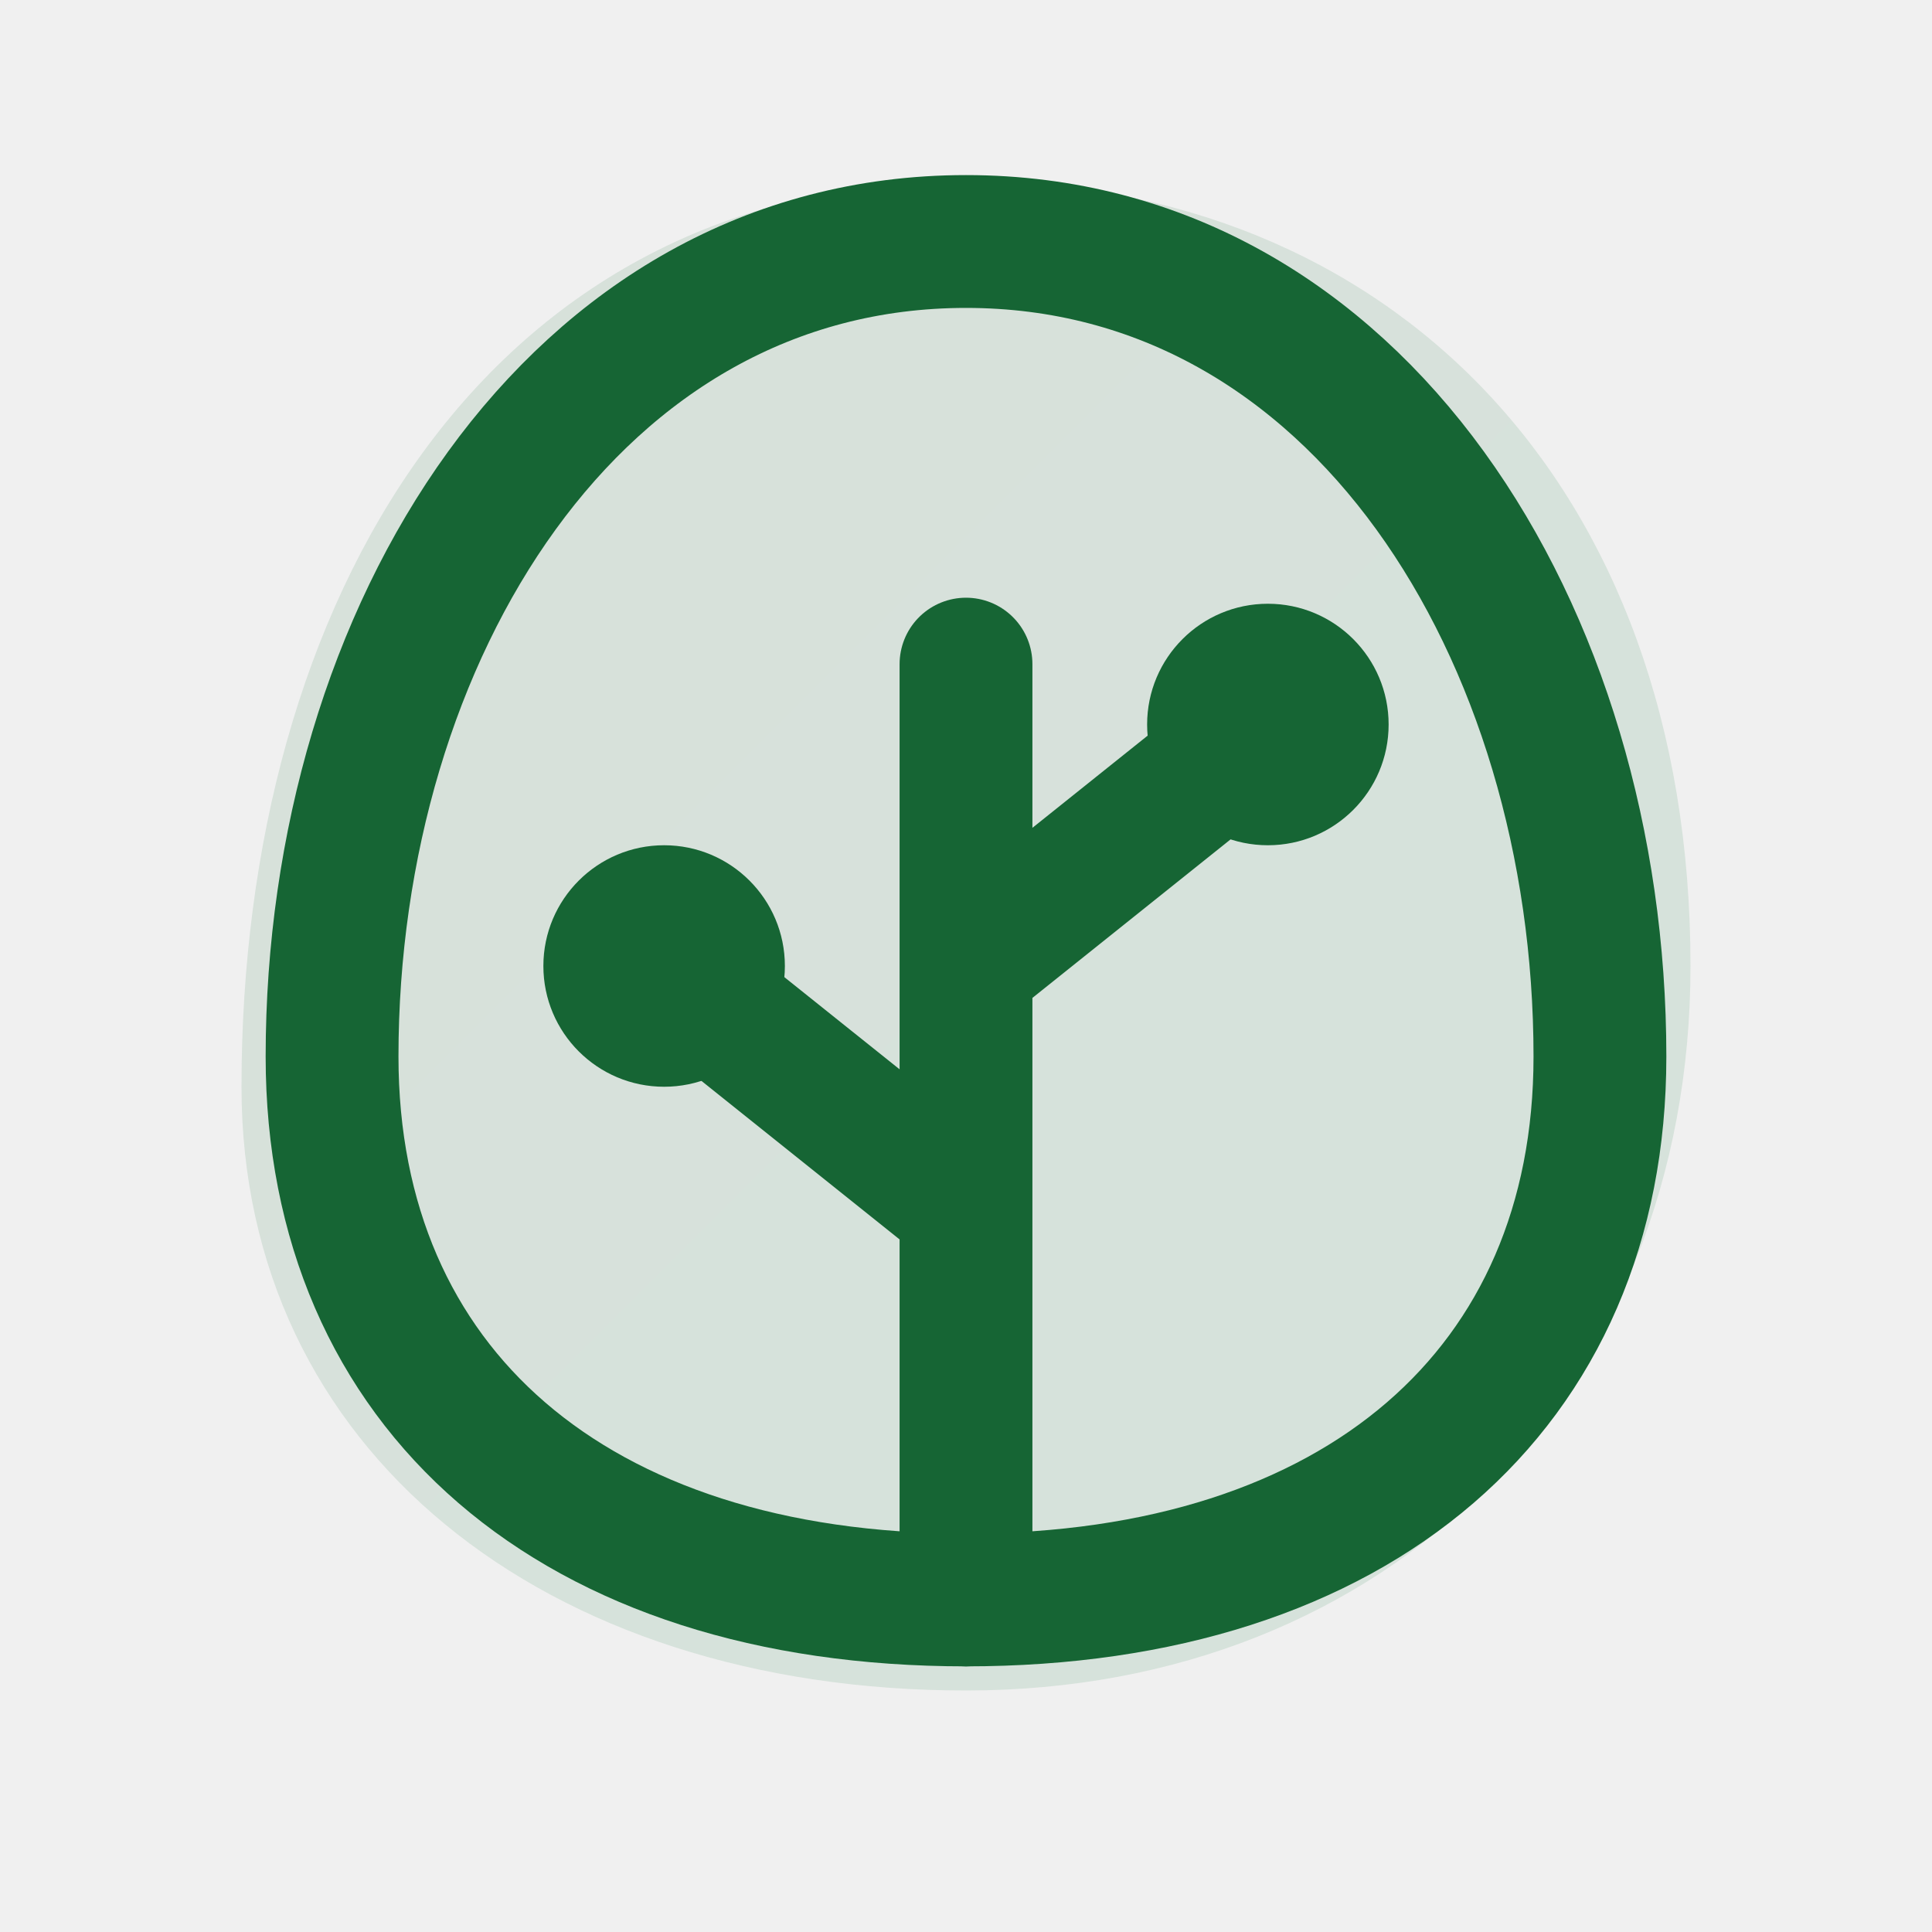
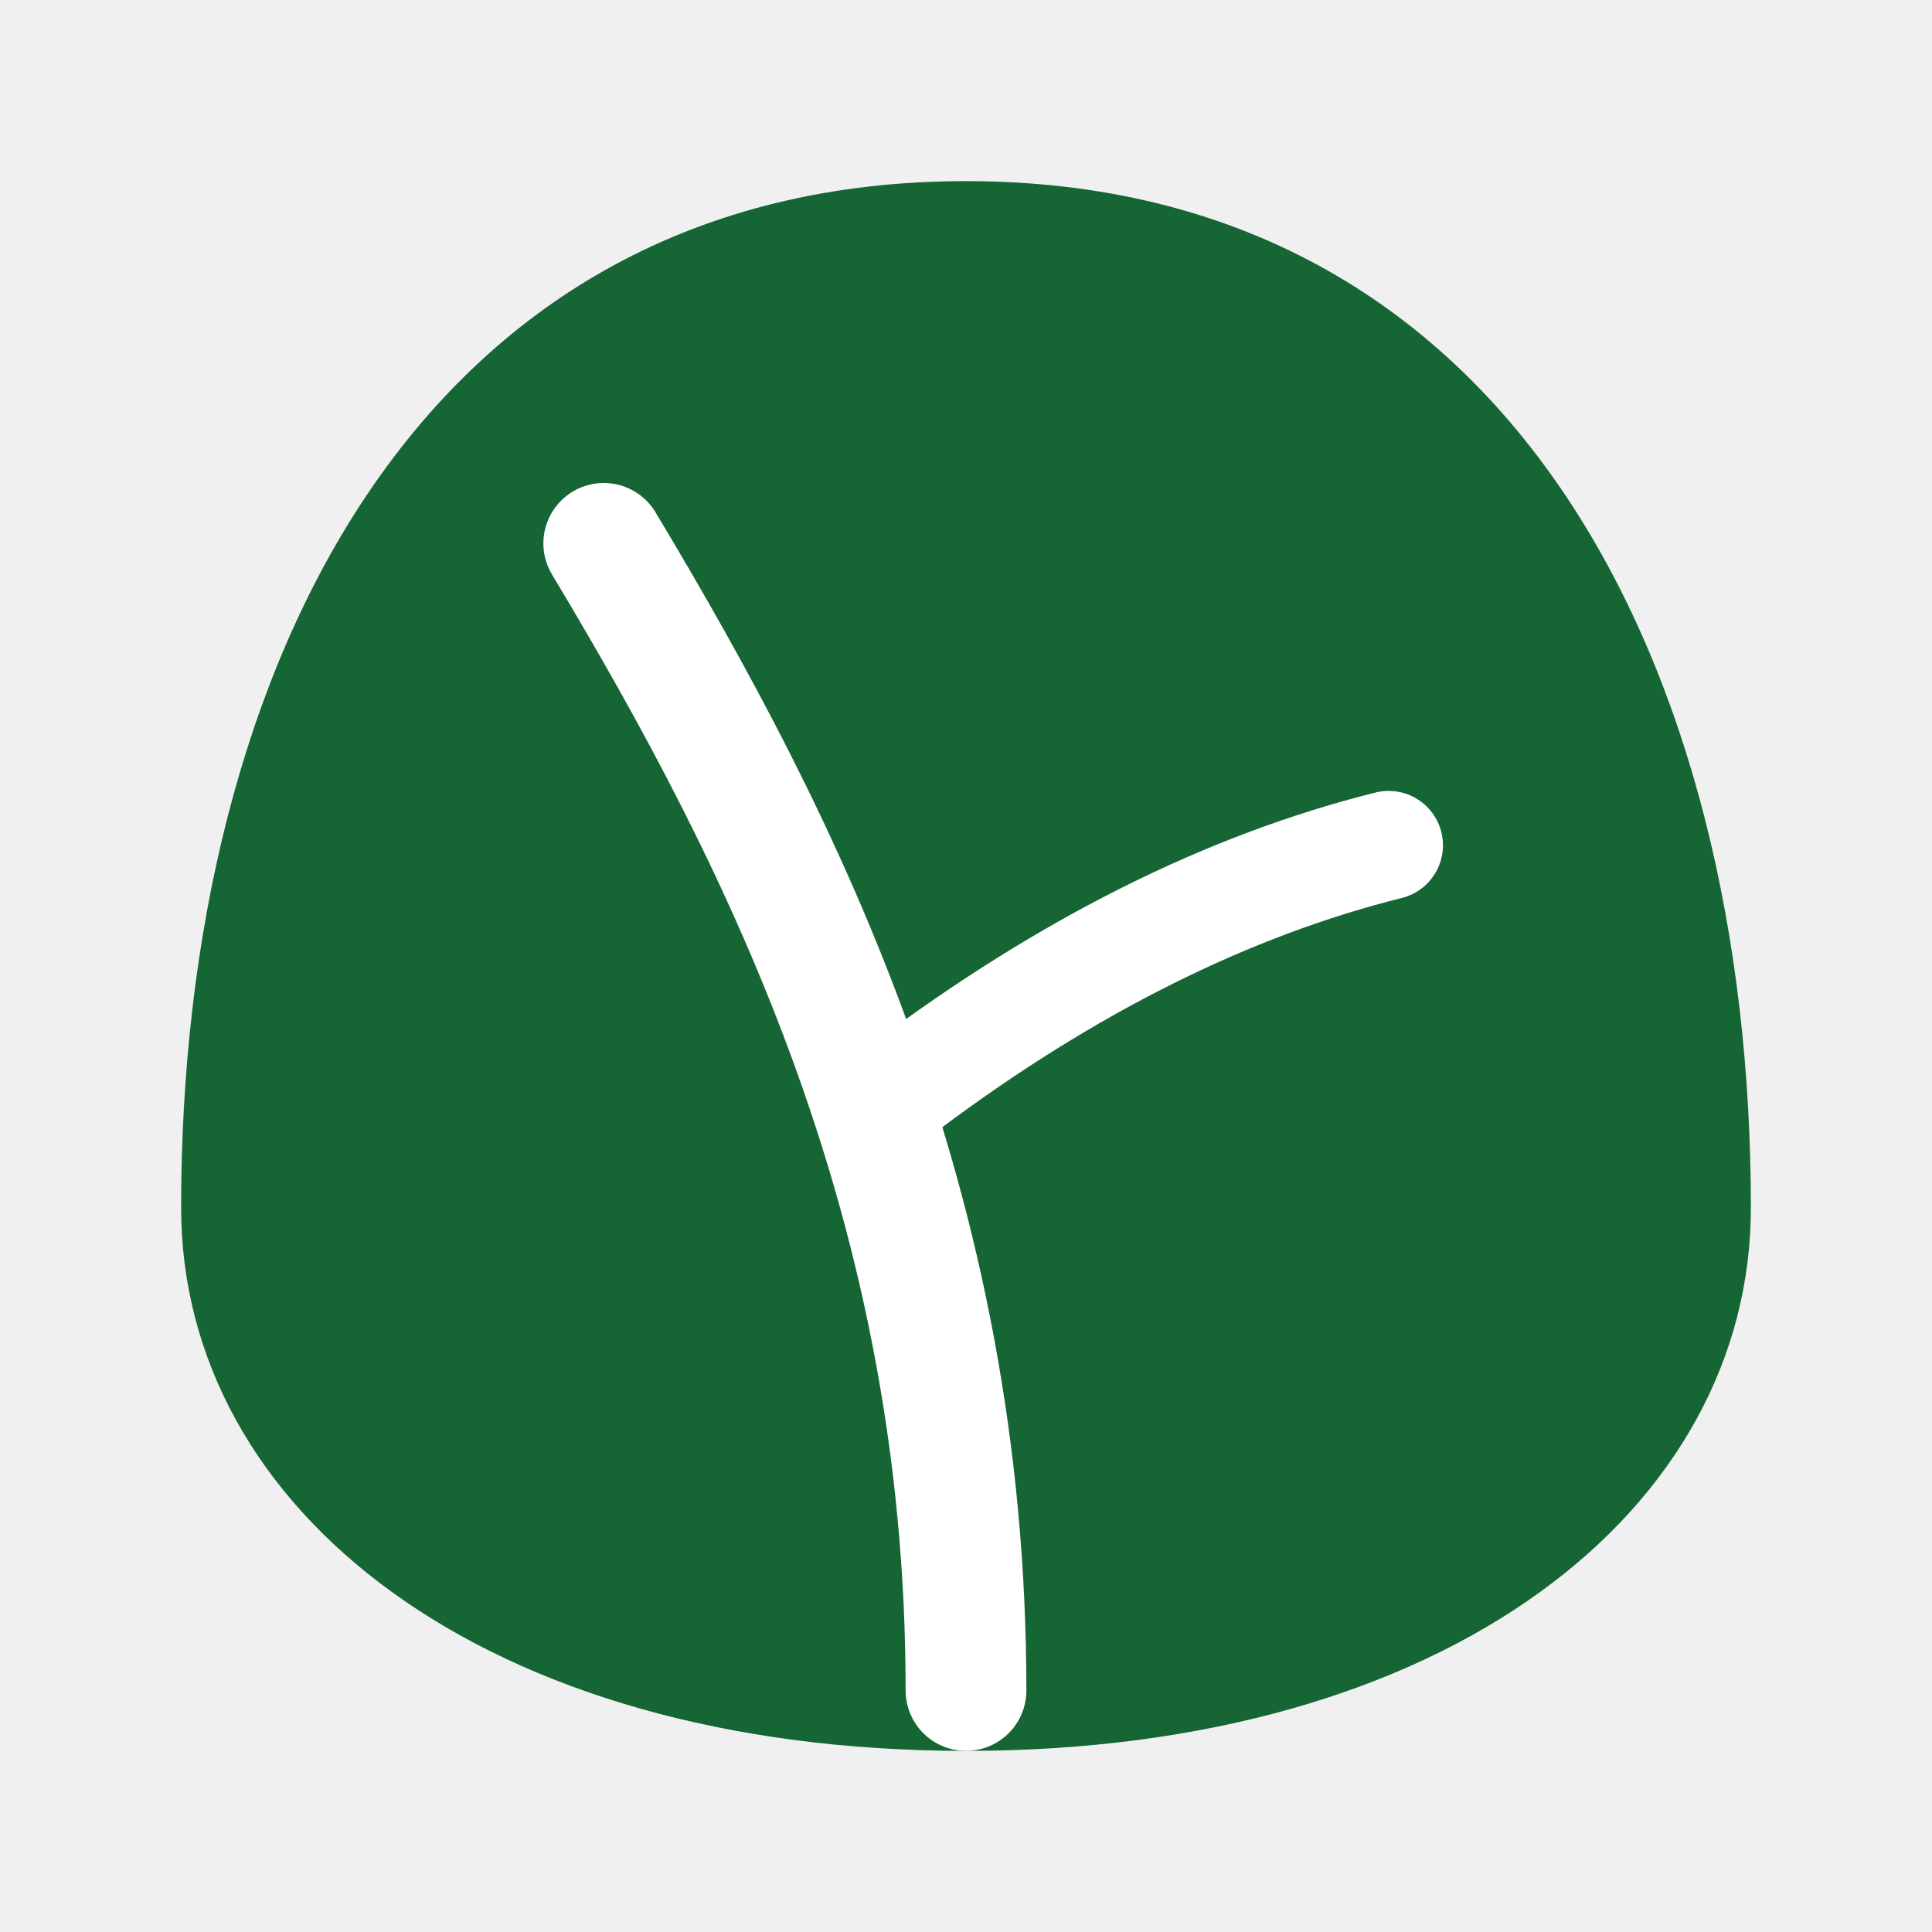
<svg xmlns="http://www.w3.org/2000/svg" viewBox="0 0 32 32" width="32" height="32" fill="none">
-   <defs>
-     <linearGradient id="leafGrad" x1="0" y1="0" x2="32" y2="32" gradientUnits="userSpaceOnUse">
-       <stop offset="0%" stop-color="#166534" />
-       <stop offset="100%" stop-color="#15803D" />
-     </linearGradient>
-   </defs>
-   <path d="M 16 3 C 8 3 4 10 4 18 C 4 24 9 28 16 28 C 23 28 28 23 28 16 C 28 8 23 3 16 3 Z" fill="url(#leafGrad)" opacity="0.12" />
-   <path d="M 16 4 C 9.5 4 5.5 10.5 5.5 17.5 C 5.5 23 9.5 26.5 16 26.5 C 22.5 26.5 26.5 23 26.5 17.5 C 26.5 10.5 22.5 4 16 4 Z" stroke="#166534" stroke-width="2.2" stroke-linecap="round" />
-   <path d="M 16 26.5 L 16 11 M 16 16 L 21 12 M 16 20 L 11 16" stroke="#166534" stroke-width="2.2" stroke-linecap="round" stroke-linejoin="round" />
-   <circle cx="21" cy="12" r="2" fill="#166534" />
-   <circle cx="11" cy="16" r="2" fill="#166534" />
+   <path d="M 16 3 C 25 3 29 11 29 20 C 29 25 24 29 16 29 C 8 29 3 25 3 20 C 3 11 7 3 16 3 Z" fill="#166534" />
+   <path d="M 16 28 C 16 20 13 14 10 9" stroke="#FFFFFF" stroke-width="2" stroke-linecap="round" />
+   <path d="M 15 18 Q 19 15 23 14" stroke="#FFFFFF" stroke-width="1.8" stroke-linecap="round" />
</svg>
